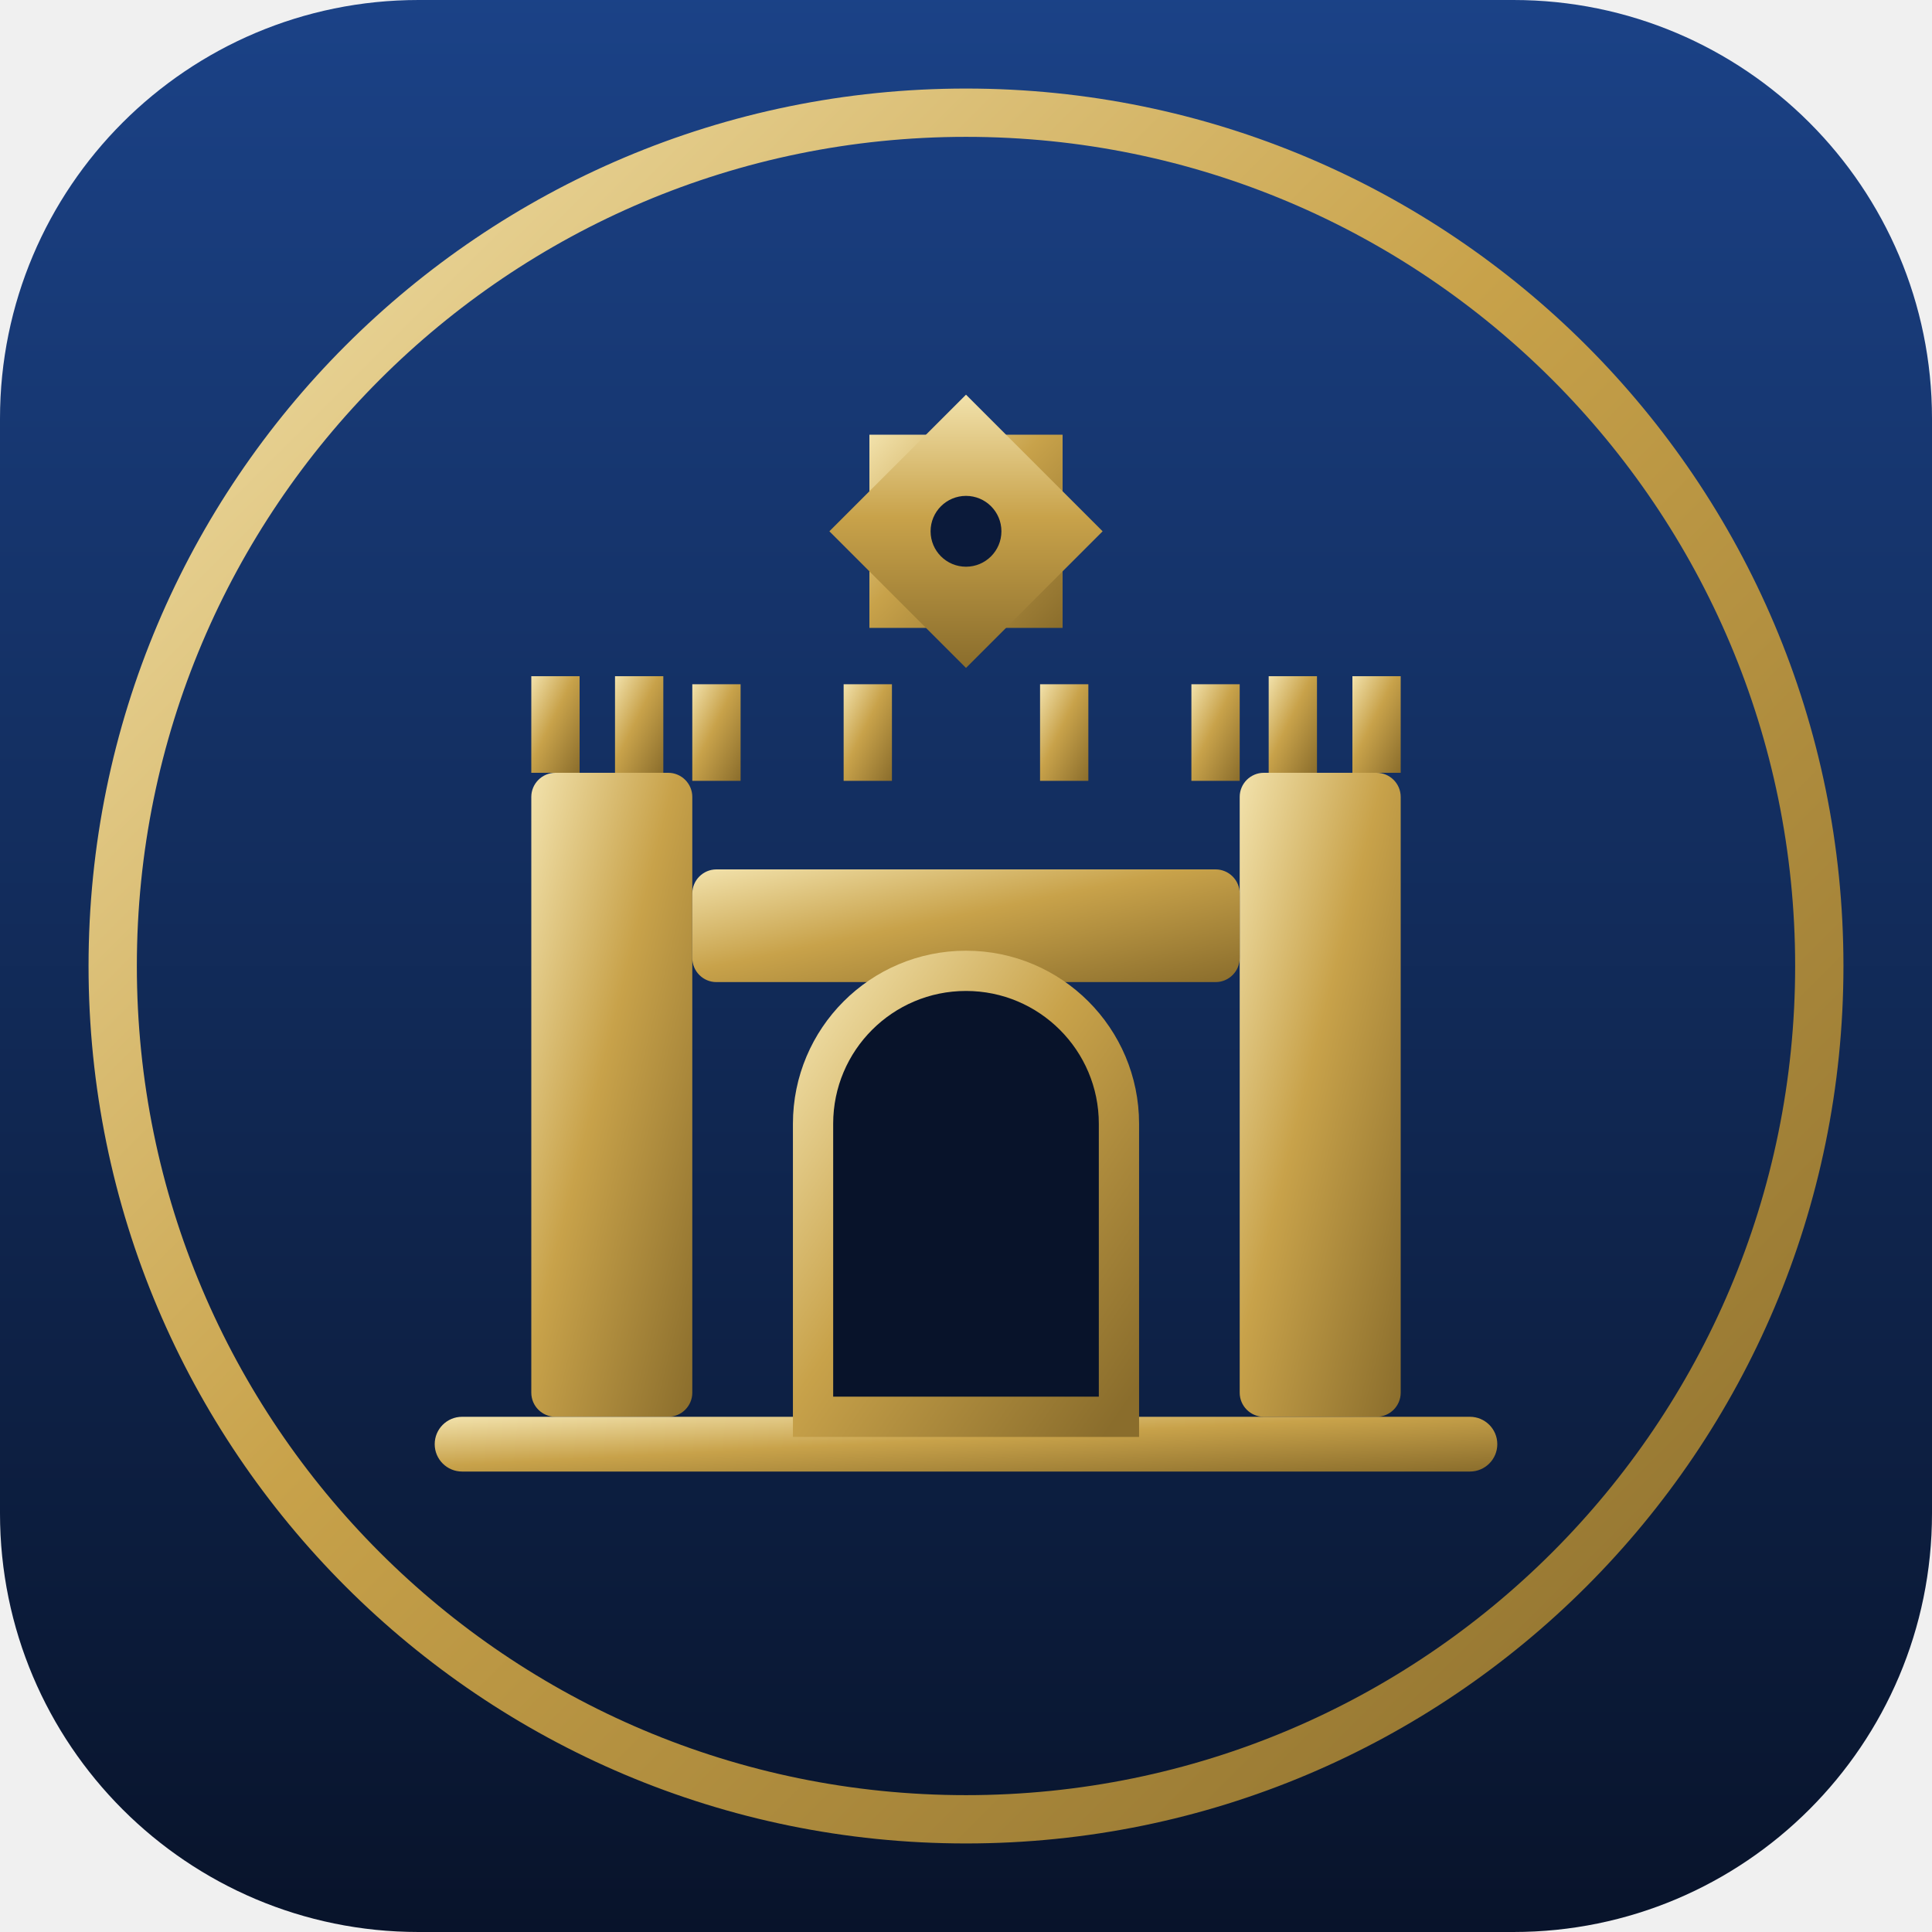
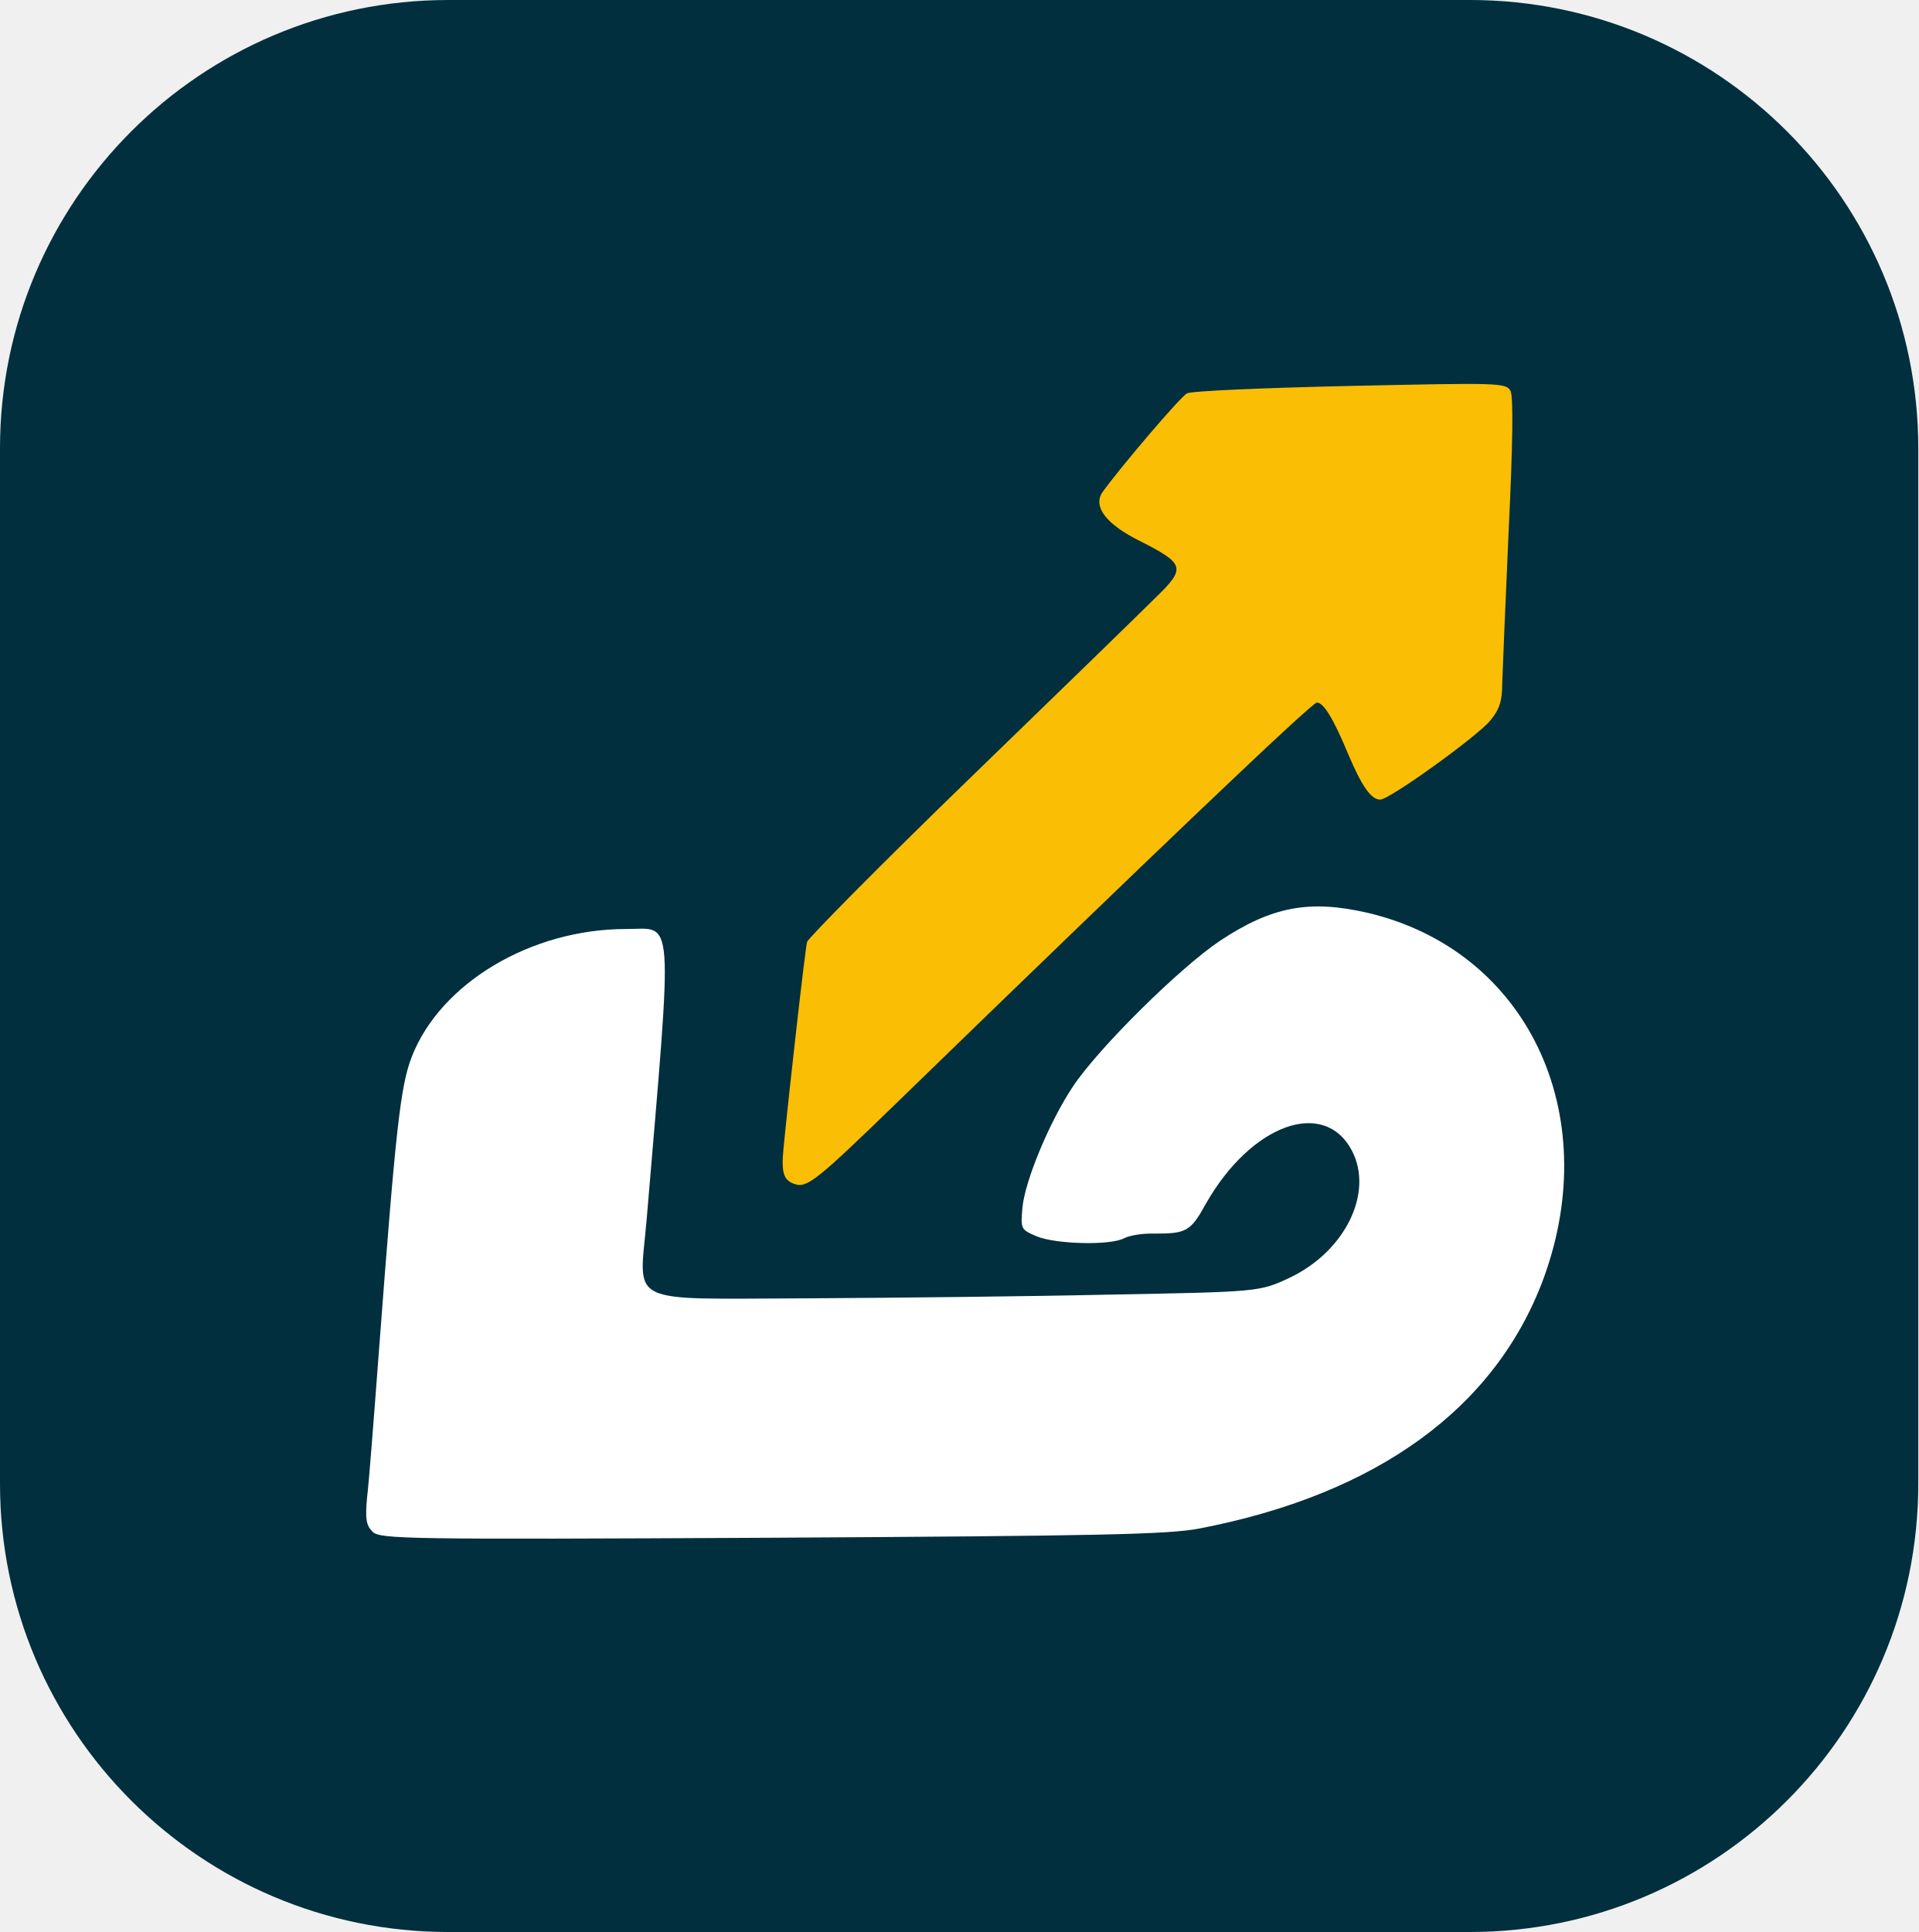
- <svg xmlns="http://www.w3.org/2000/svg" viewBox="0 0 120 120">
-   <defs>
-     <linearGradient id="g" x1="0" y1="0" x2="1" y2="1">
-       <stop offset="0" stop-color="#f2e2ac" />
-       <stop offset=".45" stop-color="#c8a24a" />
-       <stop offset="1" stop-color="#8a6d2c" />
-     </linearGradient>
-     <linearGradient id="l" x1="0" y1="0" x2="0" y2="1">
-       <stop offset="0" stop-color="#1b4287" />
-       <stop offset="1" stop-color="#08132a" />
-     </linearGradient>
-   </defs>
-   <rect width="120" height="120" rx="26" fill="url(#l)" />
-   <circle cx="60" cy="60" r="53" fill="none" stroke="url(#g)" stroke-width="3" />
-   <g transform="translate(60 33)" fill="url(#g)">
-     <rect x="-6" y="-6" width="12" height="12" />
-     <rect x="-6" y="-6" width="12" height="12" transform="rotate(45)" />
-     <circle cx="0" cy="0" r="2.2" fill="#0b1a3a" />
-   </g>
-   <g fill="url(#g)">
-     <rect x="33" y="48" width="10" height="40" rx="1.5" />
-     <rect x="77" y="48" width="10" height="40" rx="1.5" />
-     <rect x="33" y="42" width="3" height="6" />
-     <rect x="38.2" y="42" width="3" height="6" />
-     <rect x="78.8" y="42" width="3" height="6" />
-     <rect x="84" y="42" width="3" height="6" />
-     <rect x="43" y="54" width="34" height="7" rx="1.5" />
-     <rect x="43" y="42.5" width="3" height="6" />
-     <rect x="52.4" y="42.5" width="3" height="6" />
-     <rect x="64.6" y="42.5" width="3" height="6" />
-     <rect x="74" y="42.5" width="3" height="6" />
-     <rect x="27" y="88" width="66" height="3.4" rx="1.7" />
-   </g>
-   <path d="M50.5 88V69.8a9.5 9.5 0 0 1 19 0V88z" fill="#08132a" stroke="url(#g)" stroke-width="2.5" />
+ <svg xmlns="http://www.w3.org/2000/svg" viewBox="0 0 415 418">
+   <rect x="0" y="0" width="415" height="418" rx="97" fill="#012F3E" />
+   <path d="M80.6 331.4C79.2 330.0 79.0 328.6 79.4 324.1C79.8 321.0 80.9 306.6 82.0 292.0C85.6 244.4 86.6 235.0 89.1 228.6C95.3 212.7 114.9 201.0 135.4 201.0C145.9 201.0 145.6 196.2 139.9 263.8C138.3 282.7 134.8 281.0 174.9 280.9C192.8 280.8 222.1 280.5 240.0 280.1C272.5 279.5 272.5 279.5 279.1 276.4C291.0 270.7 297.2 258.1 292.5 249.0C286.5 237.5 270.7 243.2 260.9 260.4C257.6 266.4 256.7 266.9 249.8 266.9C247.3 266.8 244.3 267.3 243.2 267.9C240.2 269.5 228.5 269.2 224.3 267.5C220.8 266.0 220.8 265.9 221.2 261.2C221.8 255.3 227.1 242.6 232.1 235.1C237.6 226.8 255.3 209.3 264.0 203.5C275.2 196.1 283.3 194.6 295.9 197.5C330.3 205.6 347.1 240.8 333.9 276.7C323.5 304.7 297.9 323.3 259.5 330.7C252.8 332.0 237.8 332.3 166.9 332.7C87.8 333.1 82.2 333.0 80.6 331.4Z" fill="#fff" />
+   <path d="M172.0 256.2C169.5 255.4 169.0 253.8 169.5 248.5C170.8 235.2 174.2 205.3 174.6 203.8C174.9 202.9 190.7 186.9 209.8 168.4C228.9 149.9 247.0 132.3 250.0 129.3C256.6 122.9 256.4 122.0 246.5 117.0C239.3 113.4 236.4 109.6 238.5 106.5C242.2 101.3 255.4 85.8 256.8 85.1C257.7 84.6 273.6 83.9 292.1 83.5C324.5 82.8 325.8 82.8 326.8 84.6C327.4 85.9 327.3 95.9 326.4 114.5C325.7 129.9 325.1 144.8 325.0 147.7C325.0 151.7 324.4 153.5 322.4 155.9C319.5 159.4 300.6 173.0 298.6 173.0C296.6 173.0 294.6 170.1 291.6 163.0C288.4 155.3 286.3 152.0 284.9 152.0C283.8 152.0 249.2 185.0 194.0 238.6C177.0 255.1 174.6 257.1 172.0 256.2Z" fill="#FABE04" />
</svg>
